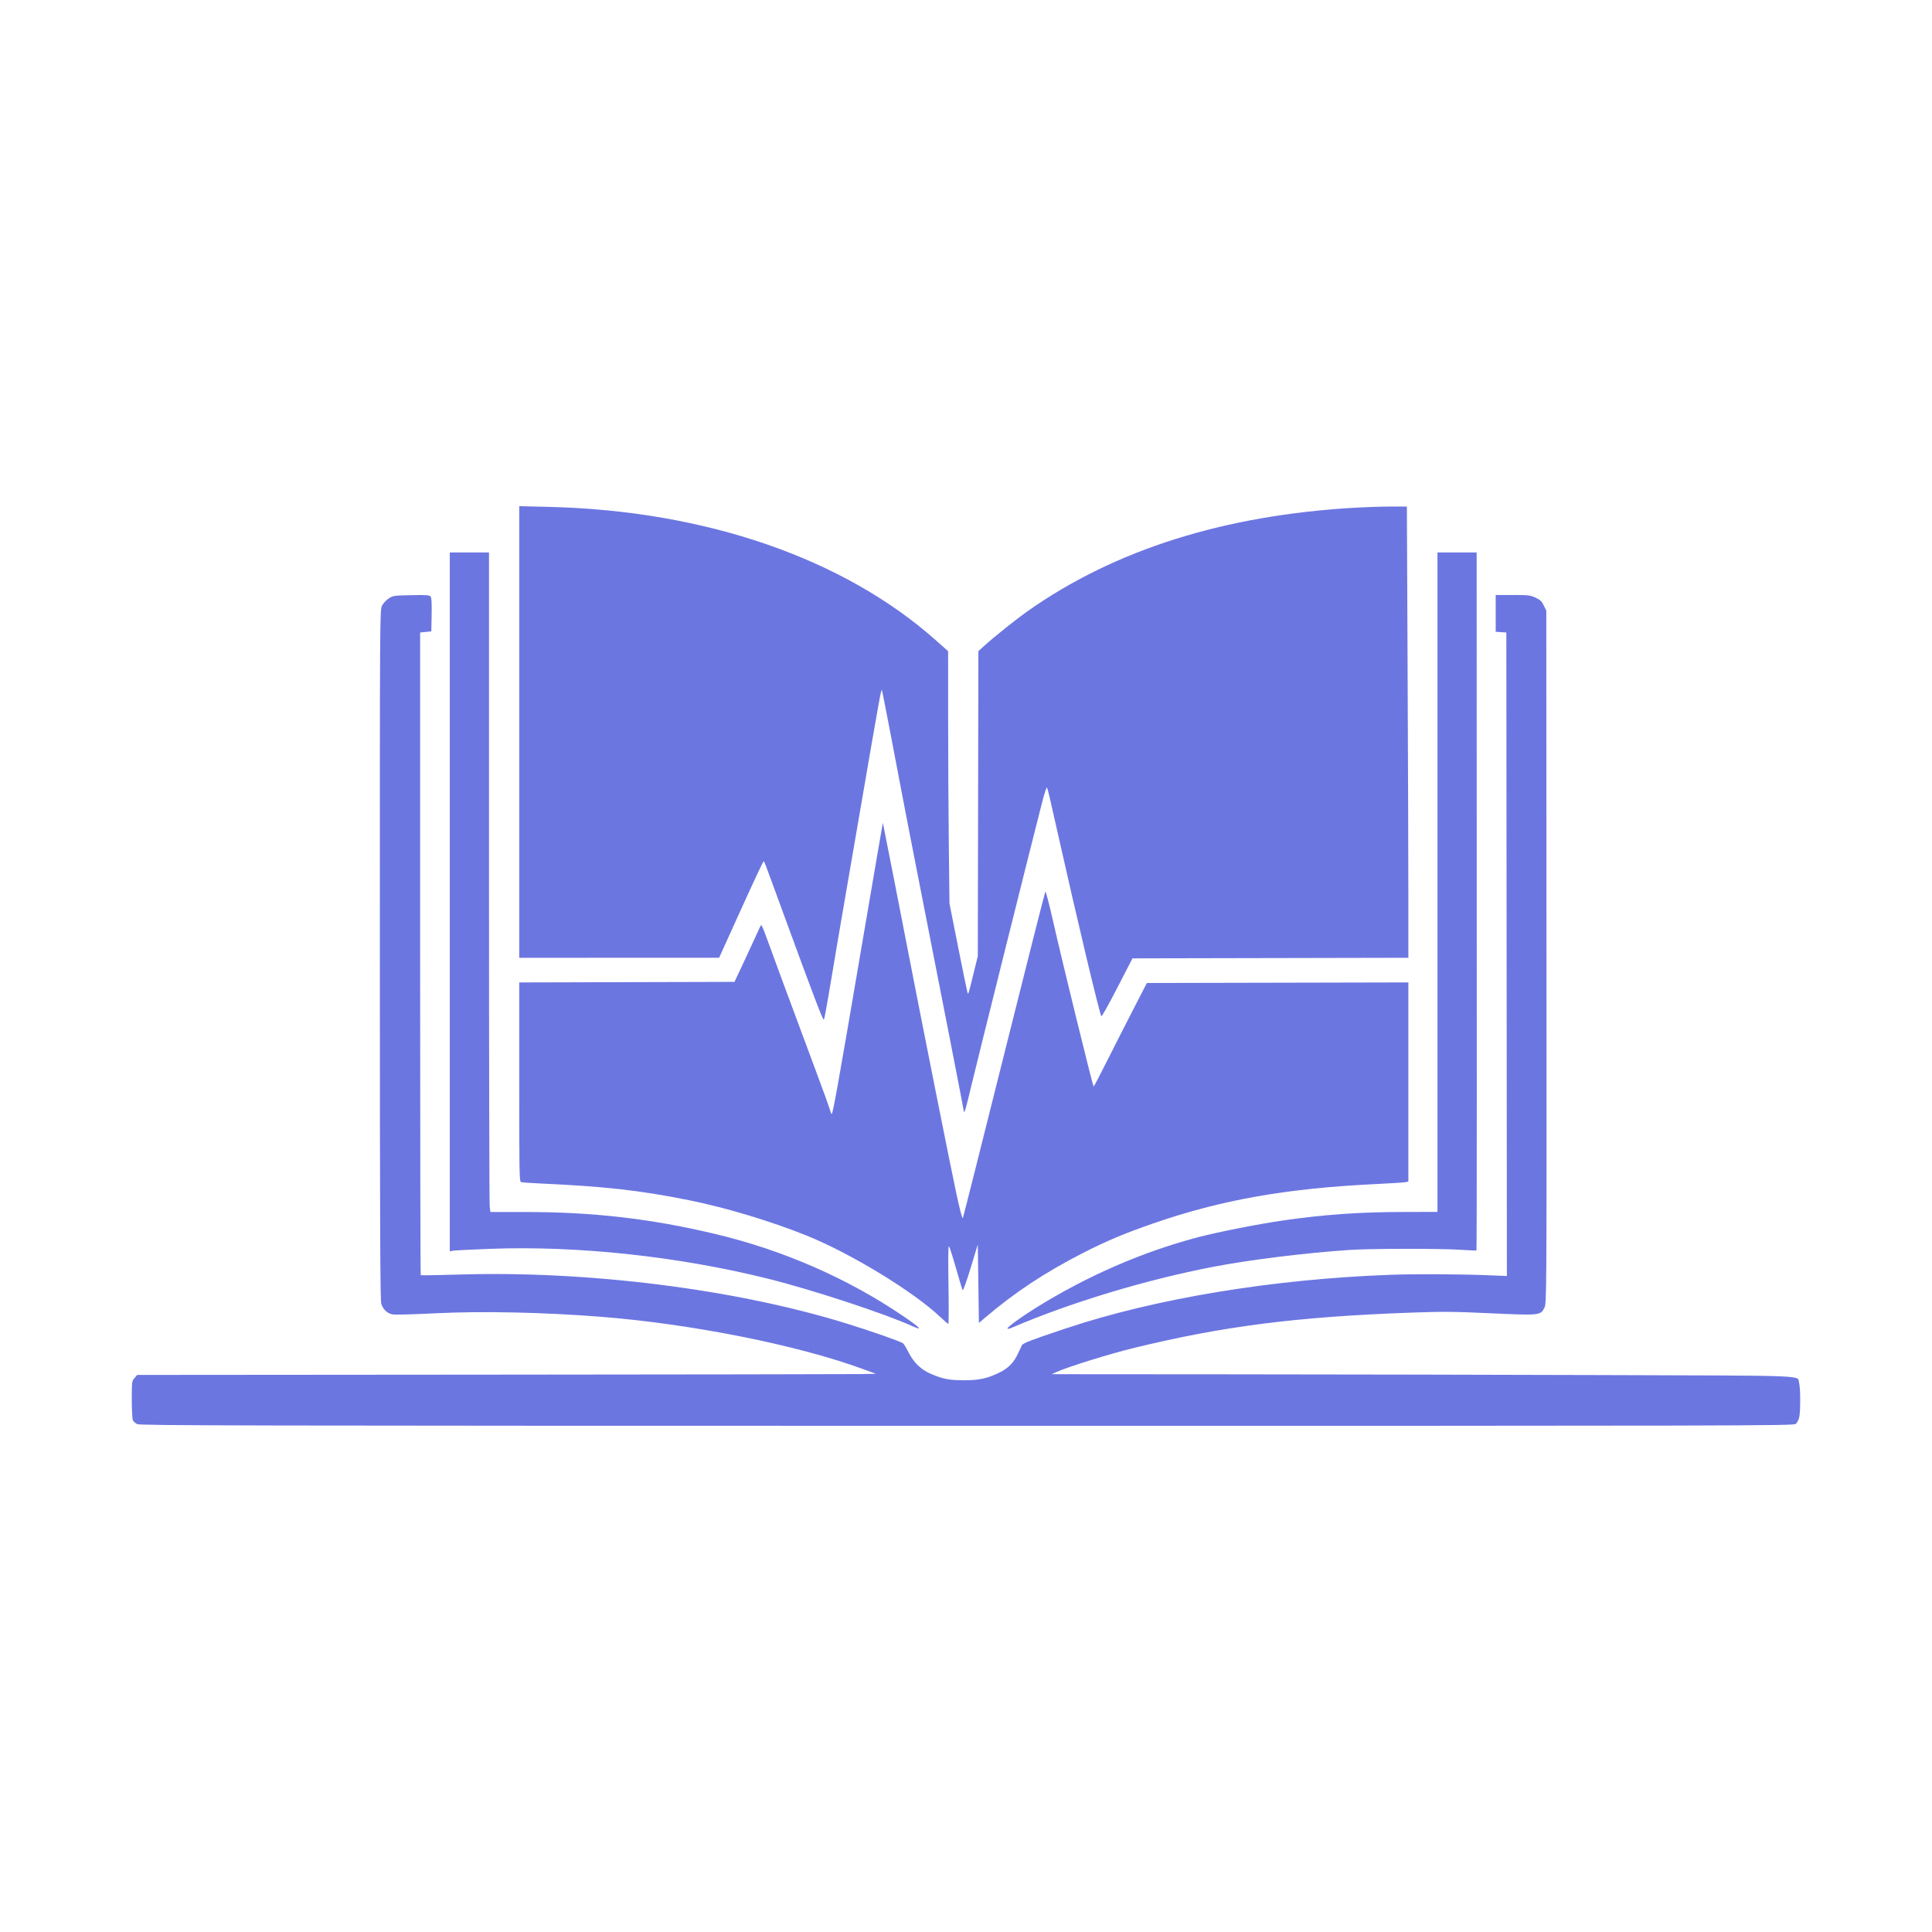
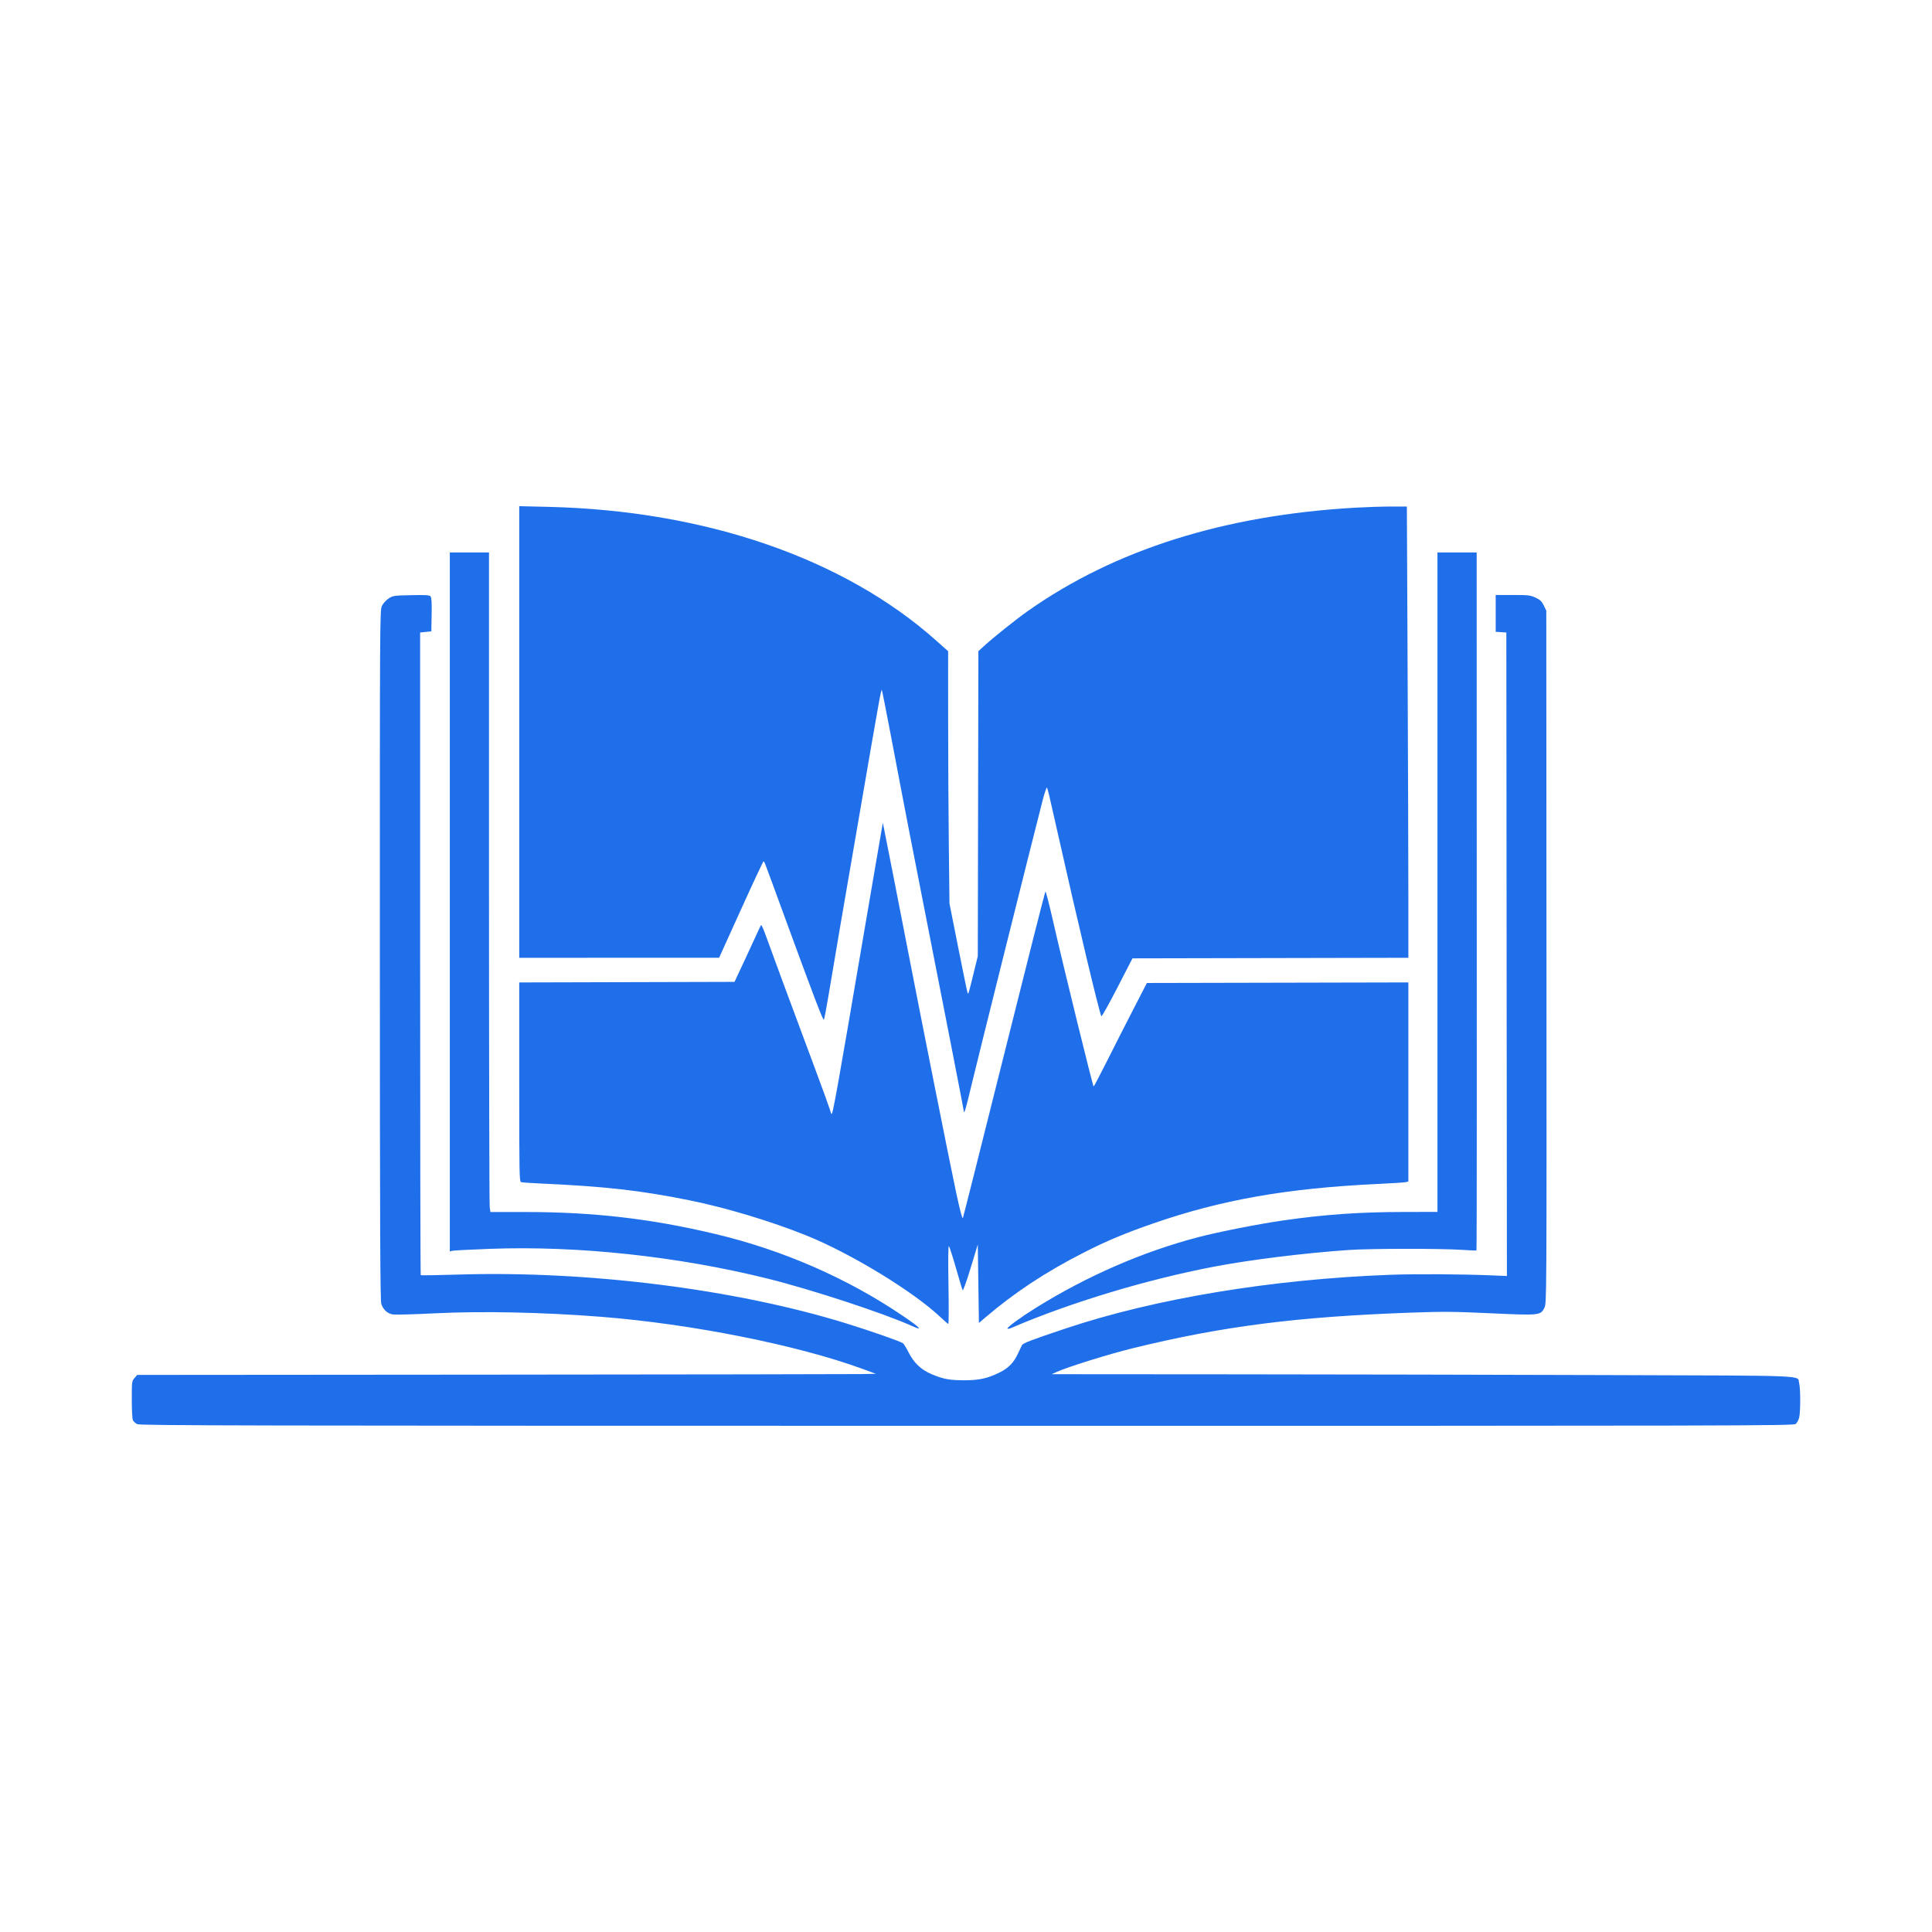
<svg xmlns="http://www.w3.org/2000/svg" version="1.1" id="svg1" width="1024" height="1024" viewBox="0 0 1024 1024" xml:space="preserve">
  <defs id="defs1" />
  <g id="g1">
-     <path style="fill:#6c76e1;stroke-width:1.087;fill-opacity:1" d="m 72.682,754.817 c -0.889,-0.483 -1.891,-1.389 -2.226,-2.015 -0.345,-0.645 -0.608,-5.378 -0.608,-10.936 0,-9.503 0.043,-9.849 1.432,-11.464 l 1.432,-1.665 187.751,-0.148 c 103.263,-0.082 191.357,-0.215 195.763,-0.297 l 8.012,-0.148 -6.825,-2.508 c -34.658,-12.736 -90.951,-23.953 -139.18,-27.733 -30.561,-2.395 -62.96,-3.064 -87.84,-1.814 -10.772,0.541 -20.698,0.818 -22.056,0.615 -2.91,-0.436 -5.16,-2.442 -6.233,-5.558 -0.596,-1.73 -0.753,-39.456 -0.771,-184.977 -0.022,-178.639 0,-182.855 1.109,-185.082 0.622,-1.253 2.204,-2.989 3.516,-3.858 2.295,-1.52 2.745,-1.587 11.961,-1.777 7.87,-0.162 9.705,-0.042 10.3,0.674 0.515,0.62 0.676,3.416 0.559,9.694 l -0.165,8.822 -2.968,0.297 -2.968,0.297 v 170.141 c 0,93.578 0.146,170.288 0.325,170.466 0.179,0.179 8.992,0.05 19.586,-0.286 68.656,-2.176 147.155,7.681 205.843,25.847 13.664,4.229 28.969,9.599 30.25,10.613 0.436,0.345 1.728,2.485 2.872,4.757 2.813,5.585 6.714,9.277 12.228,11.573 6.274,2.612 9.341,3.192 17.048,3.226 7.937,0.035 12.449,-0.935 18.812,-4.046 4.873,-2.382 7.753,-5.356 10.013,-10.342 0.819,-1.808 1.705,-3.681 1.968,-4.163 0.633,-1.16 4.457,-2.627 23.217,-8.909 47.4,-15.872 109.571,-26.148 172.12,-28.447 13.407,-0.493 37.49,-0.36 53.269,0.293 l 8.459,0.35 -0.149,-170.537 -0.149,-170.537 -2.819,-0.181 -2.819,-0.181 v -9.761 -9.761 l 9.051,0.006 c 8.278,0.006 9.31,0.126 12.082,1.417 2.455,1.143 3.283,1.932 4.358,4.153 l 1.327,2.741 0.093,183.541 c 0.093,182.449 0.087,183.555 -1.093,185.915 -2.046,4.091 -2.487,4.137 -28.557,2.936 -19.753,-0.909 -25.135,-0.951 -42.436,-0.328 -60.275,2.17 -99.77,7.229 -147.124,18.844 -12.602,3.091 -34.485,9.905 -40.359,12.568 l -2.671,1.21 96.15,0.067 c 52.882,0.037 141.42,0.214 196.751,0.394 111.637,0.362 102.057,-0.038 103.265,4.312 0.743,2.676 0.758,14.984 0.022,18.162 -0.303,1.306 -1.127,2.841 -1.832,3.413 -1.219,0.987 -23.008,1.037 -439.38,1.015 -385.464,-0.021 -438.292,-0.129 -439.715,-0.902 z M 533.977,704.118 c 0,-0.801 7.18,-6.03 14.838,-10.805 27.161,-16.936 56.71,-29.819 86.127,-37.548 10.53,-2.767 32.142,-7.033 45.041,-8.89 22.103,-3.183 40.516,-4.473 64.429,-4.513 l 17.476,-0.029 V 467.566 292.799 h 10.387 10.387 l 0.023,104.31 c 0.013,57.371 0.033,140.592 0.043,184.935 0.012,44.344 -0.066,80.683 -0.172,80.755 -0.105,0.071 -3.664,-0.093 -7.908,-0.366 -11.527,-0.742 -48.476,-0.695 -59.648,0.075 -23.752,1.637 -52.597,5.211 -71.816,8.898 -35.776,6.862 -76.189,19.083 -106.981,32.351 -1.253,0.54 -2.226,0.698 -2.226,0.362 z m -50.449,-1.25 c -14.952,-6.784 -53.527,-19.445 -76.86,-25.227 -47.568,-11.788 -100.494,-17.455 -146.901,-15.73 -10.311,0.383 -19.335,0.851 -20.054,1.039 l -1.307,0.342 V 478.046 292.799 h 10.387 10.387 v 172.037 c 0,94.62 0.17,173.276 0.377,174.791 l 0.377,2.754 18.467,0.006 c 36.17,0.011 66.587,3.528 100.669,11.639 35.913,8.547 69.955,23.409 99.53,43.454 9.227,6.254 10.923,8.109 4.928,5.389 z m 15.089,-4.607 c -14.325,-13.619 -47.413,-33.809 -71.096,-43.381 -18.707,-7.561 -42.852,-14.822 -62.33,-18.743 -26.166,-5.267 -44.503,-7.315 -79.898,-8.92 -4.407,-0.2 -8.48,-0.494 -9.051,-0.653 -0.979,-0.273 -1.039,-3.308 -1.039,-53.069 v -52.78 l 57.05,-0.151 57.05,-0.151 5.289,-11.277 c 2.909,-6.202 5.994,-12.879 6.857,-14.838 0.862,-1.959 1.735,-3.762 1.94,-4.008 0.205,-0.246 1.389,2.425 2.631,5.935 2.184,6.171 12.095,32.96 26.297,71.075 3.771,10.119 7.116,19.334 7.434,20.476 0.318,1.143 0.736,2.338 0.93,2.658 0.606,1 2.842,-11.448 17.005,-94.653 2.139,-12.568 5.316,-31.13 7.059,-41.249 l 3.169,-18.399 0.672,3.264 c 1.045,5.074 7.974,40.415 11.986,61.132 7.79,40.225 23.271,117.953 26.224,131.663 2.046,9.501 3.265,14.071 3.562,13.354 0.248,-0.599 10.096,-39.683 21.883,-86.853 11.788,-47.17 21.615,-85.958 21.84,-86.196 0.224,-0.238 2.086,6.973 4.138,16.025 5.035,22.216 21.025,87.391 21.431,87.352 0.179,-0.017 3.397,-6.149 7.151,-13.627 3.754,-7.478 10.031,-19.817 13.948,-27.419 l 7.122,-13.823 69.293,-0.151 69.293,-0.151 v 52.778 52.778 l -1.632,0.327 c -0.898,0.18 -7.508,0.604 -14.689,0.942 -48.012,2.261 -82.747,8.375 -119,20.949 -14.865,5.156 -24.504,9.197 -36.504,15.306 -20.509,10.442 -36.721,21.136 -52.632,34.719 l -3.156,2.695 -0.297,-20.799 -0.297,-20.799 -3.805,12.511 c -2.176,7.153 -3.986,12.171 -4.226,11.717 -0.231,-0.436 -1.833,-5.734 -3.559,-11.773 -1.726,-6.039 -3.396,-11.247 -3.712,-11.574 -0.369,-0.382 -0.453,6.865 -0.236,20.328 0.185,11.507 0.152,20.912 -0.075,20.901 -0.226,-0.011 -2.035,-1.564 -4.018,-3.45 z m 12.253,-109.176 c -0.041,-0.781 -11.025,-57.104 -23.406,-120.013 -3.758,-19.096 -8.067,-41.264 -9.574,-49.262 -4.058,-21.524 -9.769,-51.125 -10.191,-52.823 l -0.369,-1.484 -0.493,1.781 c -0.573,2.068 -5.745,31.802 -21.317,122.561 -2.324,13.547 -5.169,30.373 -6.322,37.392 -1.153,7.018 -2.293,12.974 -2.533,13.235 -0.463,0.502 -5.406,-12.464 -21.109,-55.374 -11.231,-30.69 -10.389,-28.489 -10.897,-28.489 -0.22,0 -5.599,11.48 -11.955,25.511 l -11.556,25.511 -52.971,0.01 -52.971,0.01 V 387.965 268.278 l 15.58,0.371 c 83.053,1.975 156.441,27.274 205.302,70.772 l 6.435,5.729 0.011,35.699 c 0,19.635 0.164,49.721 0.357,66.859 l 0.35,31.16 4.704,23.708 c 2.587,13.039 4.824,23.827 4.971,23.974 0.372,0.372 0.544,-0.219 3.084,-10.587 l 2.254,-9.2 0.155,-80.813 0.155,-80.813 3.324,-3.038 c 4.717,-4.311 16.834,-13.977 22.778,-18.17 46.214,-32.6 104.292,-50.922 173.9,-54.859 5.713,-0.323 14.148,-0.591 18.746,-0.596 l 8.359,-0.008 0.395,87.692 c 0.217,48.231 0.395,102.047 0.395,119.591 l 2.3e-4,31.899 -73.113,0.151 -73.113,0.151 -8.027,15.574 c -4.415,8.566 -8.218,15.376 -8.453,15.135 -0.869,-0.896 -12.92,-51.508 -23.362,-98.118 -4.126,-18.415 -4.891,-21.66 -5.447,-23.101 -0.189,-0.49 -1.246,2.582 -2.348,6.825 -4.259,16.389 -35.3,140.669 -37.876,151.643 -2.546,10.847 -3.752,14.98 -3.847,13.18 z" id="path1" />
+     <path style="fill:#1f6feb;stroke-width:1.087;fill-opacity:1" d="m 72.682,754.817 c -0.889,-0.483 -1.891,-1.389 -2.226,-2.015 -0.345,-0.645 -0.608,-5.378 -0.608,-10.936 0,-9.503 0.043,-9.849 1.432,-11.464 l 1.432,-1.665 187.751,-0.148 c 103.263,-0.082 191.357,-0.215 195.763,-0.297 l 8.012,-0.148 -6.825,-2.508 c -34.658,-12.736 -90.951,-23.953 -139.18,-27.733 -30.561,-2.395 -62.96,-3.064 -87.84,-1.814 -10.772,0.541 -20.698,0.818 -22.056,0.615 -2.91,-0.436 -5.16,-2.442 -6.233,-5.558 -0.596,-1.73 -0.753,-39.456 -0.771,-184.977 -0.022,-178.639 0,-182.855 1.109,-185.082 0.622,-1.253 2.204,-2.989 3.516,-3.858 2.295,-1.52 2.745,-1.587 11.961,-1.777 7.87,-0.162 9.705,-0.042 10.3,0.674 0.515,0.62 0.676,3.416 0.559,9.694 l -0.165,8.822 -2.968,0.297 -2.968,0.297 v 170.141 c 0,93.578 0.146,170.288 0.325,170.466 0.179,0.179 8.992,0.05 19.586,-0.286 68.656,-2.176 147.155,7.681 205.843,25.847 13.664,4.229 28.969,9.599 30.25,10.613 0.436,0.345 1.728,2.485 2.872,4.757 2.813,5.585 6.714,9.277 12.228,11.573 6.274,2.612 9.341,3.192 17.048,3.226 7.937,0.035 12.449,-0.935 18.812,-4.046 4.873,-2.382 7.753,-5.356 10.013,-10.342 0.819,-1.808 1.705,-3.681 1.968,-4.163 0.633,-1.16 4.457,-2.627 23.217,-8.909 47.4,-15.872 109.571,-26.148 172.12,-28.447 13.407,-0.493 37.49,-0.36 53.269,0.293 l 8.459,0.35 -0.149,-170.537 -0.149,-170.537 -2.819,-0.181 -2.819,-0.181 v -9.761 -9.761 l 9.051,0.006 c 8.278,0.006 9.31,0.126 12.082,1.417 2.455,1.143 3.283,1.932 4.358,4.153 l 1.327,2.741 0.093,183.541 c 0.093,182.449 0.087,183.555 -1.093,185.915 -2.046,4.091 -2.487,4.137 -28.557,2.936 -19.753,-0.909 -25.135,-0.951 -42.436,-0.328 -60.275,2.17 -99.77,7.229 -147.124,18.844 -12.602,3.091 -34.485,9.905 -40.359,12.568 l -2.671,1.21 96.15,0.067 c 52.882,0.037 141.42,0.214 196.751,0.394 111.637,0.362 102.057,-0.038 103.265,4.312 0.743,2.676 0.758,14.984 0.022,18.162 -0.303,1.306 -1.127,2.841 -1.832,3.413 -1.219,0.987 -23.008,1.037 -439.38,1.015 -385.464,-0.021 -438.292,-0.129 -439.715,-0.902 z M 533.977,704.118 c 0,-0.801 7.18,-6.03 14.838,-10.805 27.161,-16.936 56.71,-29.819 86.127,-37.548 10.53,-2.767 32.142,-7.033 45.041,-8.89 22.103,-3.183 40.516,-4.473 64.429,-4.513 l 17.476,-0.029 V 467.566 292.799 h 10.387 10.387 l 0.023,104.31 c 0.013,57.371 0.033,140.592 0.043,184.935 0.012,44.344 -0.066,80.683 -0.172,80.755 -0.105,0.071 -3.664,-0.093 -7.908,-0.366 -11.527,-0.742 -48.476,-0.695 -59.648,0.075 -23.752,1.637 -52.597,5.211 -71.816,8.898 -35.776,6.862 -76.189,19.083 -106.981,32.351 -1.253,0.54 -2.226,0.698 -2.226,0.362 z m -50.449,-1.25 c -14.952,-6.784 -53.527,-19.445 -76.86,-25.227 -47.568,-11.788 -100.494,-17.455 -146.901,-15.73 -10.311,0.383 -19.335,0.851 -20.054,1.039 l -1.307,0.342 V 478.046 292.799 h 10.387 10.387 v 172.037 c 0,94.62 0.17,173.276 0.377,174.791 l 0.377,2.754 18.467,0.006 c 36.17,0.011 66.587,3.528 100.669,11.639 35.913,8.547 69.955,23.409 99.53,43.454 9.227,6.254 10.923,8.109 4.928,5.389 z m 15.089,-4.607 c -14.325,-13.619 -47.413,-33.809 -71.096,-43.381 -18.707,-7.561 -42.852,-14.822 -62.33,-18.743 -26.166,-5.267 -44.503,-7.315 -79.898,-8.92 -4.407,-0.2 -8.48,-0.494 -9.051,-0.653 -0.979,-0.273 -1.039,-3.308 -1.039,-53.069 v -52.78 l 57.05,-0.151 57.05,-0.151 5.289,-11.277 c 2.909,-6.202 5.994,-12.879 6.857,-14.838 0.862,-1.959 1.735,-3.762 1.94,-4.008 0.205,-0.246 1.389,2.425 2.631,5.935 2.184,6.171 12.095,32.96 26.297,71.075 3.771,10.119 7.116,19.334 7.434,20.476 0.318,1.143 0.736,2.338 0.93,2.658 0.606,1 2.842,-11.448 17.005,-94.653 2.139,-12.568 5.316,-31.13 7.059,-41.249 l 3.169,-18.399 0.672,3.264 c 1.045,5.074 7.974,40.415 11.986,61.132 7.79,40.225 23.271,117.953 26.224,131.663 2.046,9.501 3.265,14.071 3.562,13.354 0.248,-0.599 10.096,-39.683 21.883,-86.853 11.788,-47.17 21.615,-85.958 21.84,-86.196 0.224,-0.238 2.086,6.973 4.138,16.025 5.035,22.216 21.025,87.391 21.431,87.352 0.179,-0.017 3.397,-6.149 7.151,-13.627 3.754,-7.478 10.031,-19.817 13.948,-27.419 l 7.122,-13.823 69.293,-0.151 69.293,-0.151 v 52.778 52.778 l -1.632,0.327 c -0.898,0.18 -7.508,0.604 -14.689,0.942 -48.012,2.261 -82.747,8.375 -119,20.949 -14.865,5.156 -24.504,9.197 -36.504,15.306 -20.509,10.442 -36.721,21.136 -52.632,34.719 l -3.156,2.695 -0.297,-20.799 -0.297,-20.799 -3.805,12.511 c -2.176,7.153 -3.986,12.171 -4.226,11.717 -0.231,-0.436 -1.833,-5.734 -3.559,-11.773 -1.726,-6.039 -3.396,-11.247 -3.712,-11.574 -0.369,-0.382 -0.453,6.865 -0.236,20.328 0.185,11.507 0.152,20.912 -0.075,20.901 -0.226,-0.011 -2.035,-1.564 -4.018,-3.45 z m 12.253,-109.176 c -0.041,-0.781 -11.025,-57.104 -23.406,-120.013 -3.758,-19.096 -8.067,-41.264 -9.574,-49.262 -4.058,-21.524 -9.769,-51.125 -10.191,-52.823 l -0.369,-1.484 -0.493,1.781 c -0.573,2.068 -5.745,31.802 -21.317,122.561 -2.324,13.547 -5.169,30.373 -6.322,37.392 -1.153,7.018 -2.293,12.974 -2.533,13.235 -0.463,0.502 -5.406,-12.464 -21.109,-55.374 -11.231,-30.69 -10.389,-28.489 -10.897,-28.489 -0.22,0 -5.599,11.48 -11.955,25.511 l -11.556,25.511 -52.971,0.01 -52.971,0.01 V 387.965 268.278 l 15.58,0.371 c 83.053,1.975 156.441,27.274 205.302,70.772 l 6.435,5.729 0.011,35.699 c 0,19.635 0.164,49.721 0.357,66.859 l 0.35,31.16 4.704,23.708 c 2.587,13.039 4.824,23.827 4.971,23.974 0.372,0.372 0.544,-0.219 3.084,-10.587 l 2.254,-9.2 0.155,-80.813 0.155,-80.813 3.324,-3.038 c 4.717,-4.311 16.834,-13.977 22.778,-18.17 46.214,-32.6 104.292,-50.922 173.9,-54.859 5.713,-0.323 14.148,-0.591 18.746,-0.596 l 8.359,-0.008 0.395,87.692 c 0.217,48.231 0.395,102.047 0.395,119.591 l 2.3e-4,31.899 -73.113,0.151 -73.113,0.151 -8.027,15.574 c -4.415,8.566 -8.218,15.376 -8.453,15.135 -0.869,-0.896 -12.92,-51.508 -23.362,-98.118 -4.126,-18.415 -4.891,-21.66 -5.447,-23.101 -0.189,-0.49 -1.246,2.582 -2.348,6.825 -4.259,16.389 -35.3,140.669 -37.876,151.643 -2.546,10.847 -3.752,14.98 -3.847,13.18 z" id="path1" />
  </g>
</svg>
